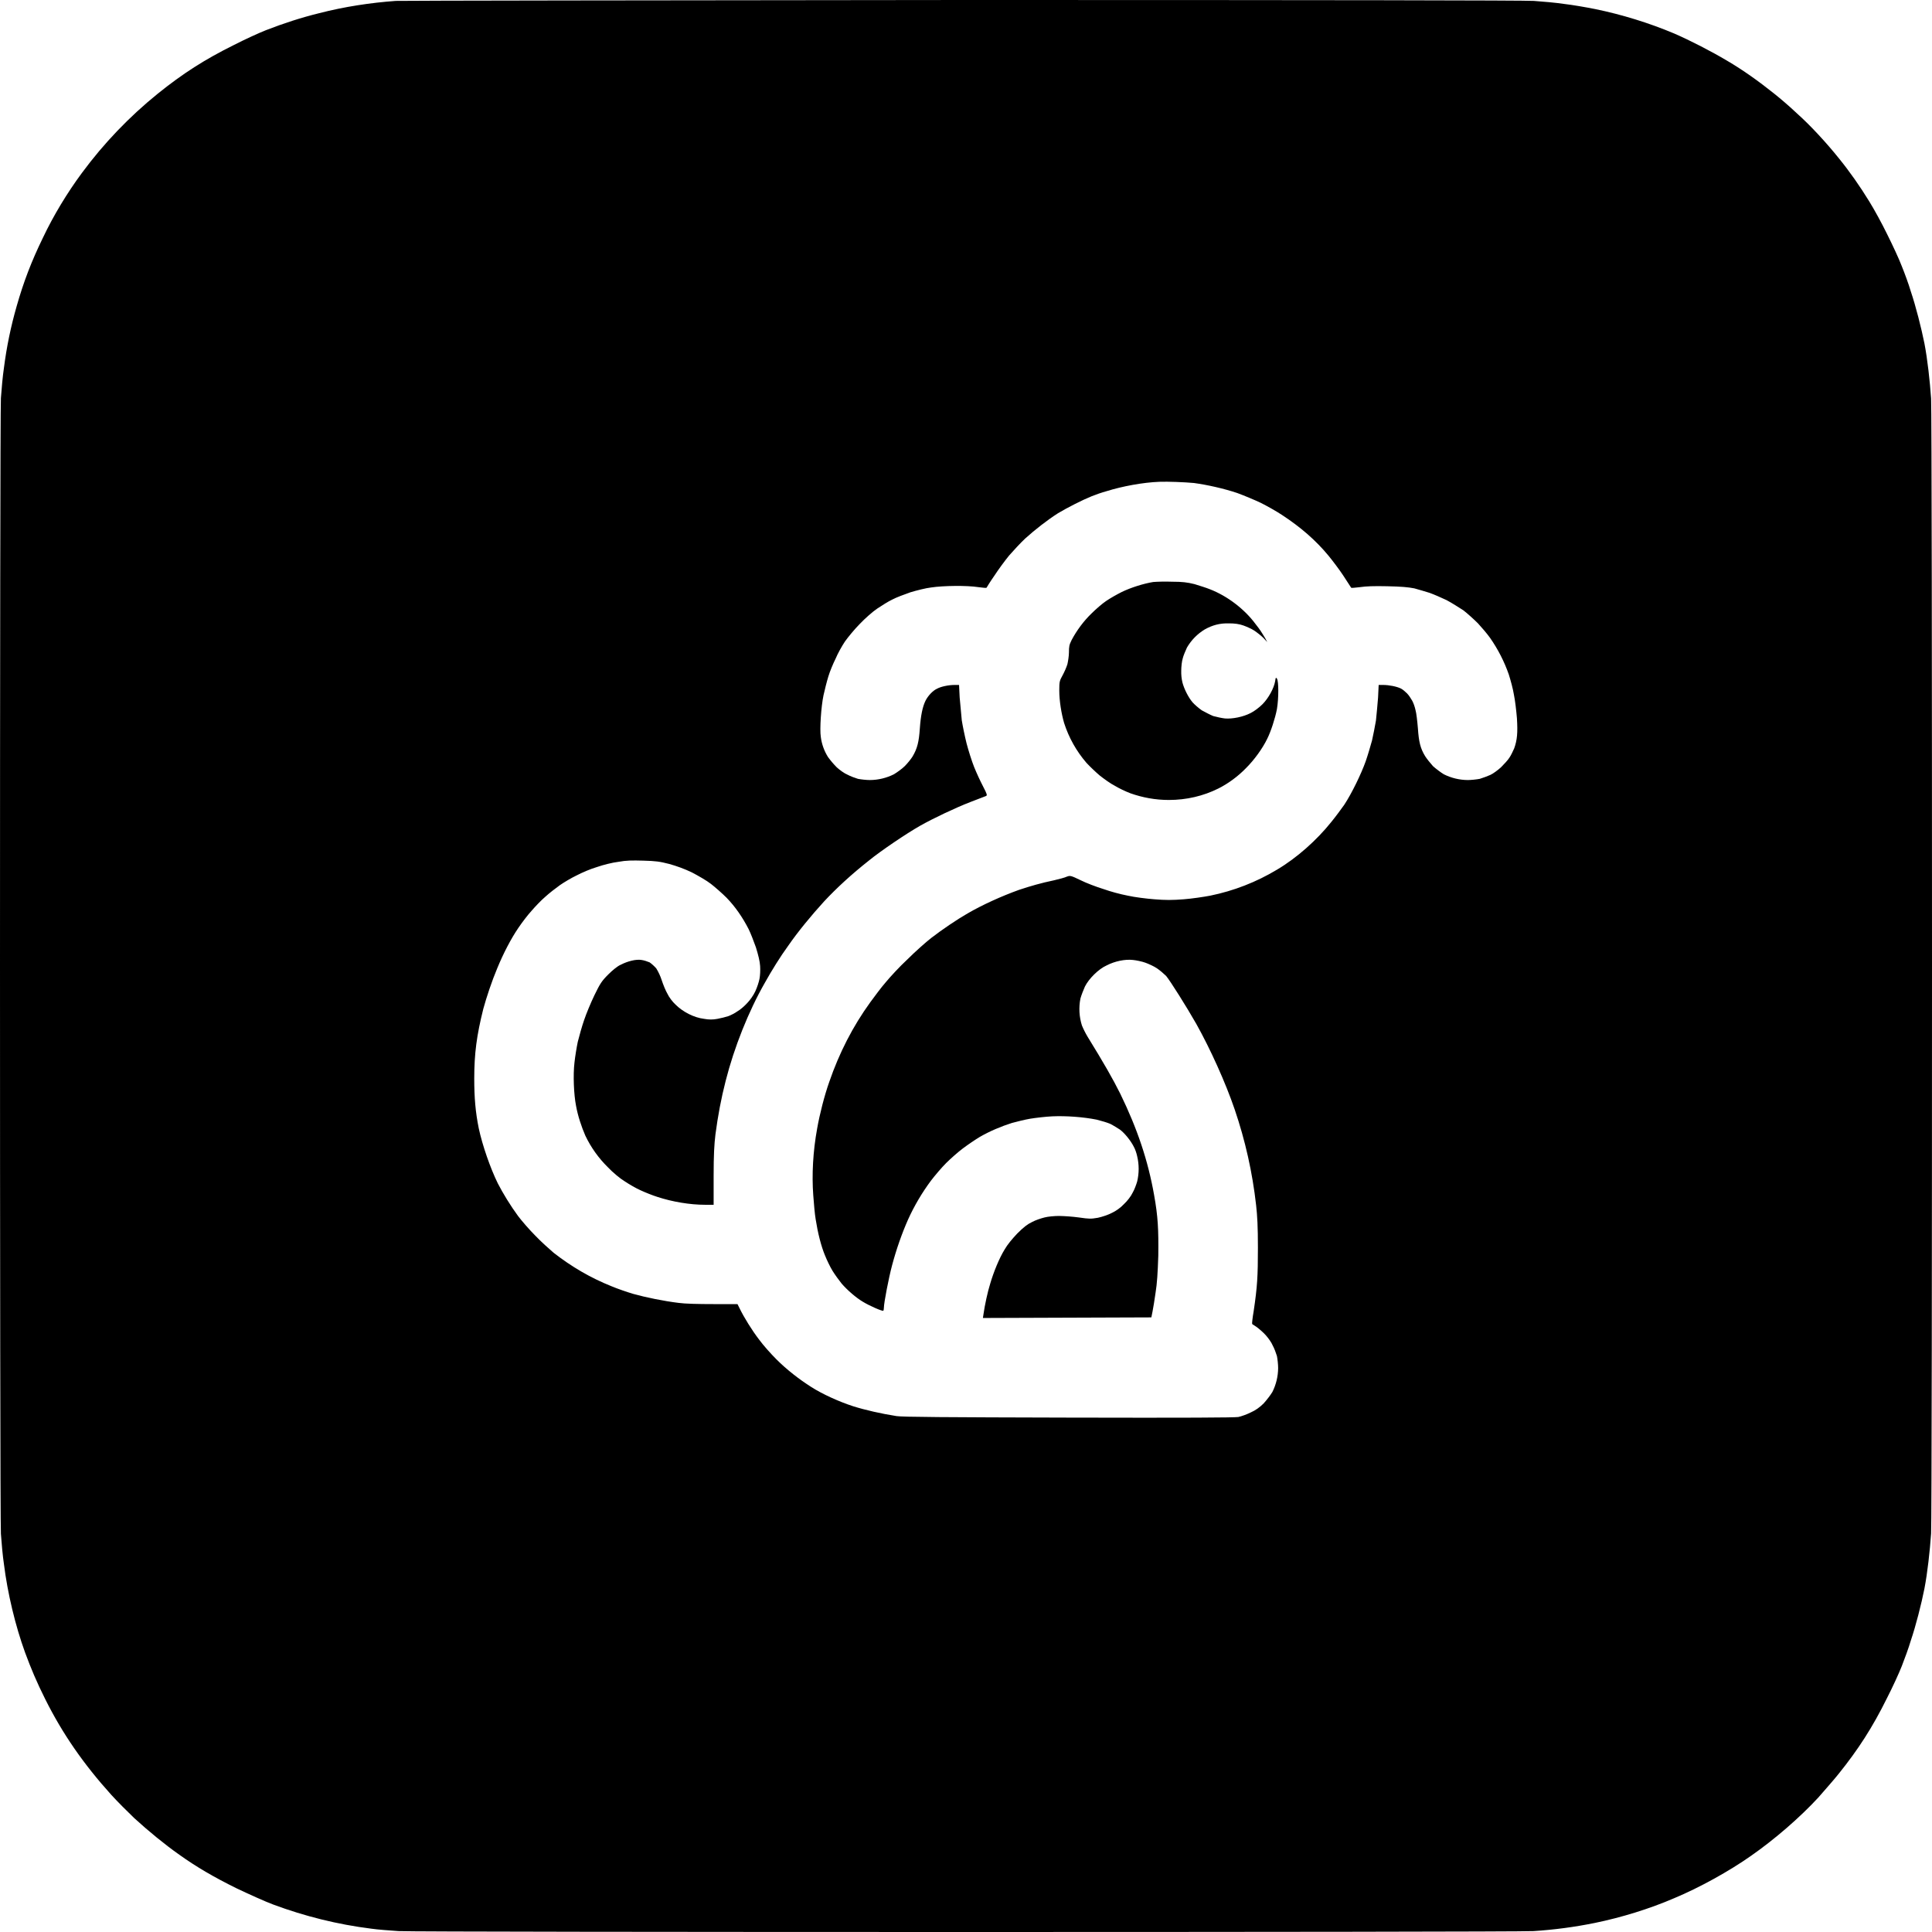
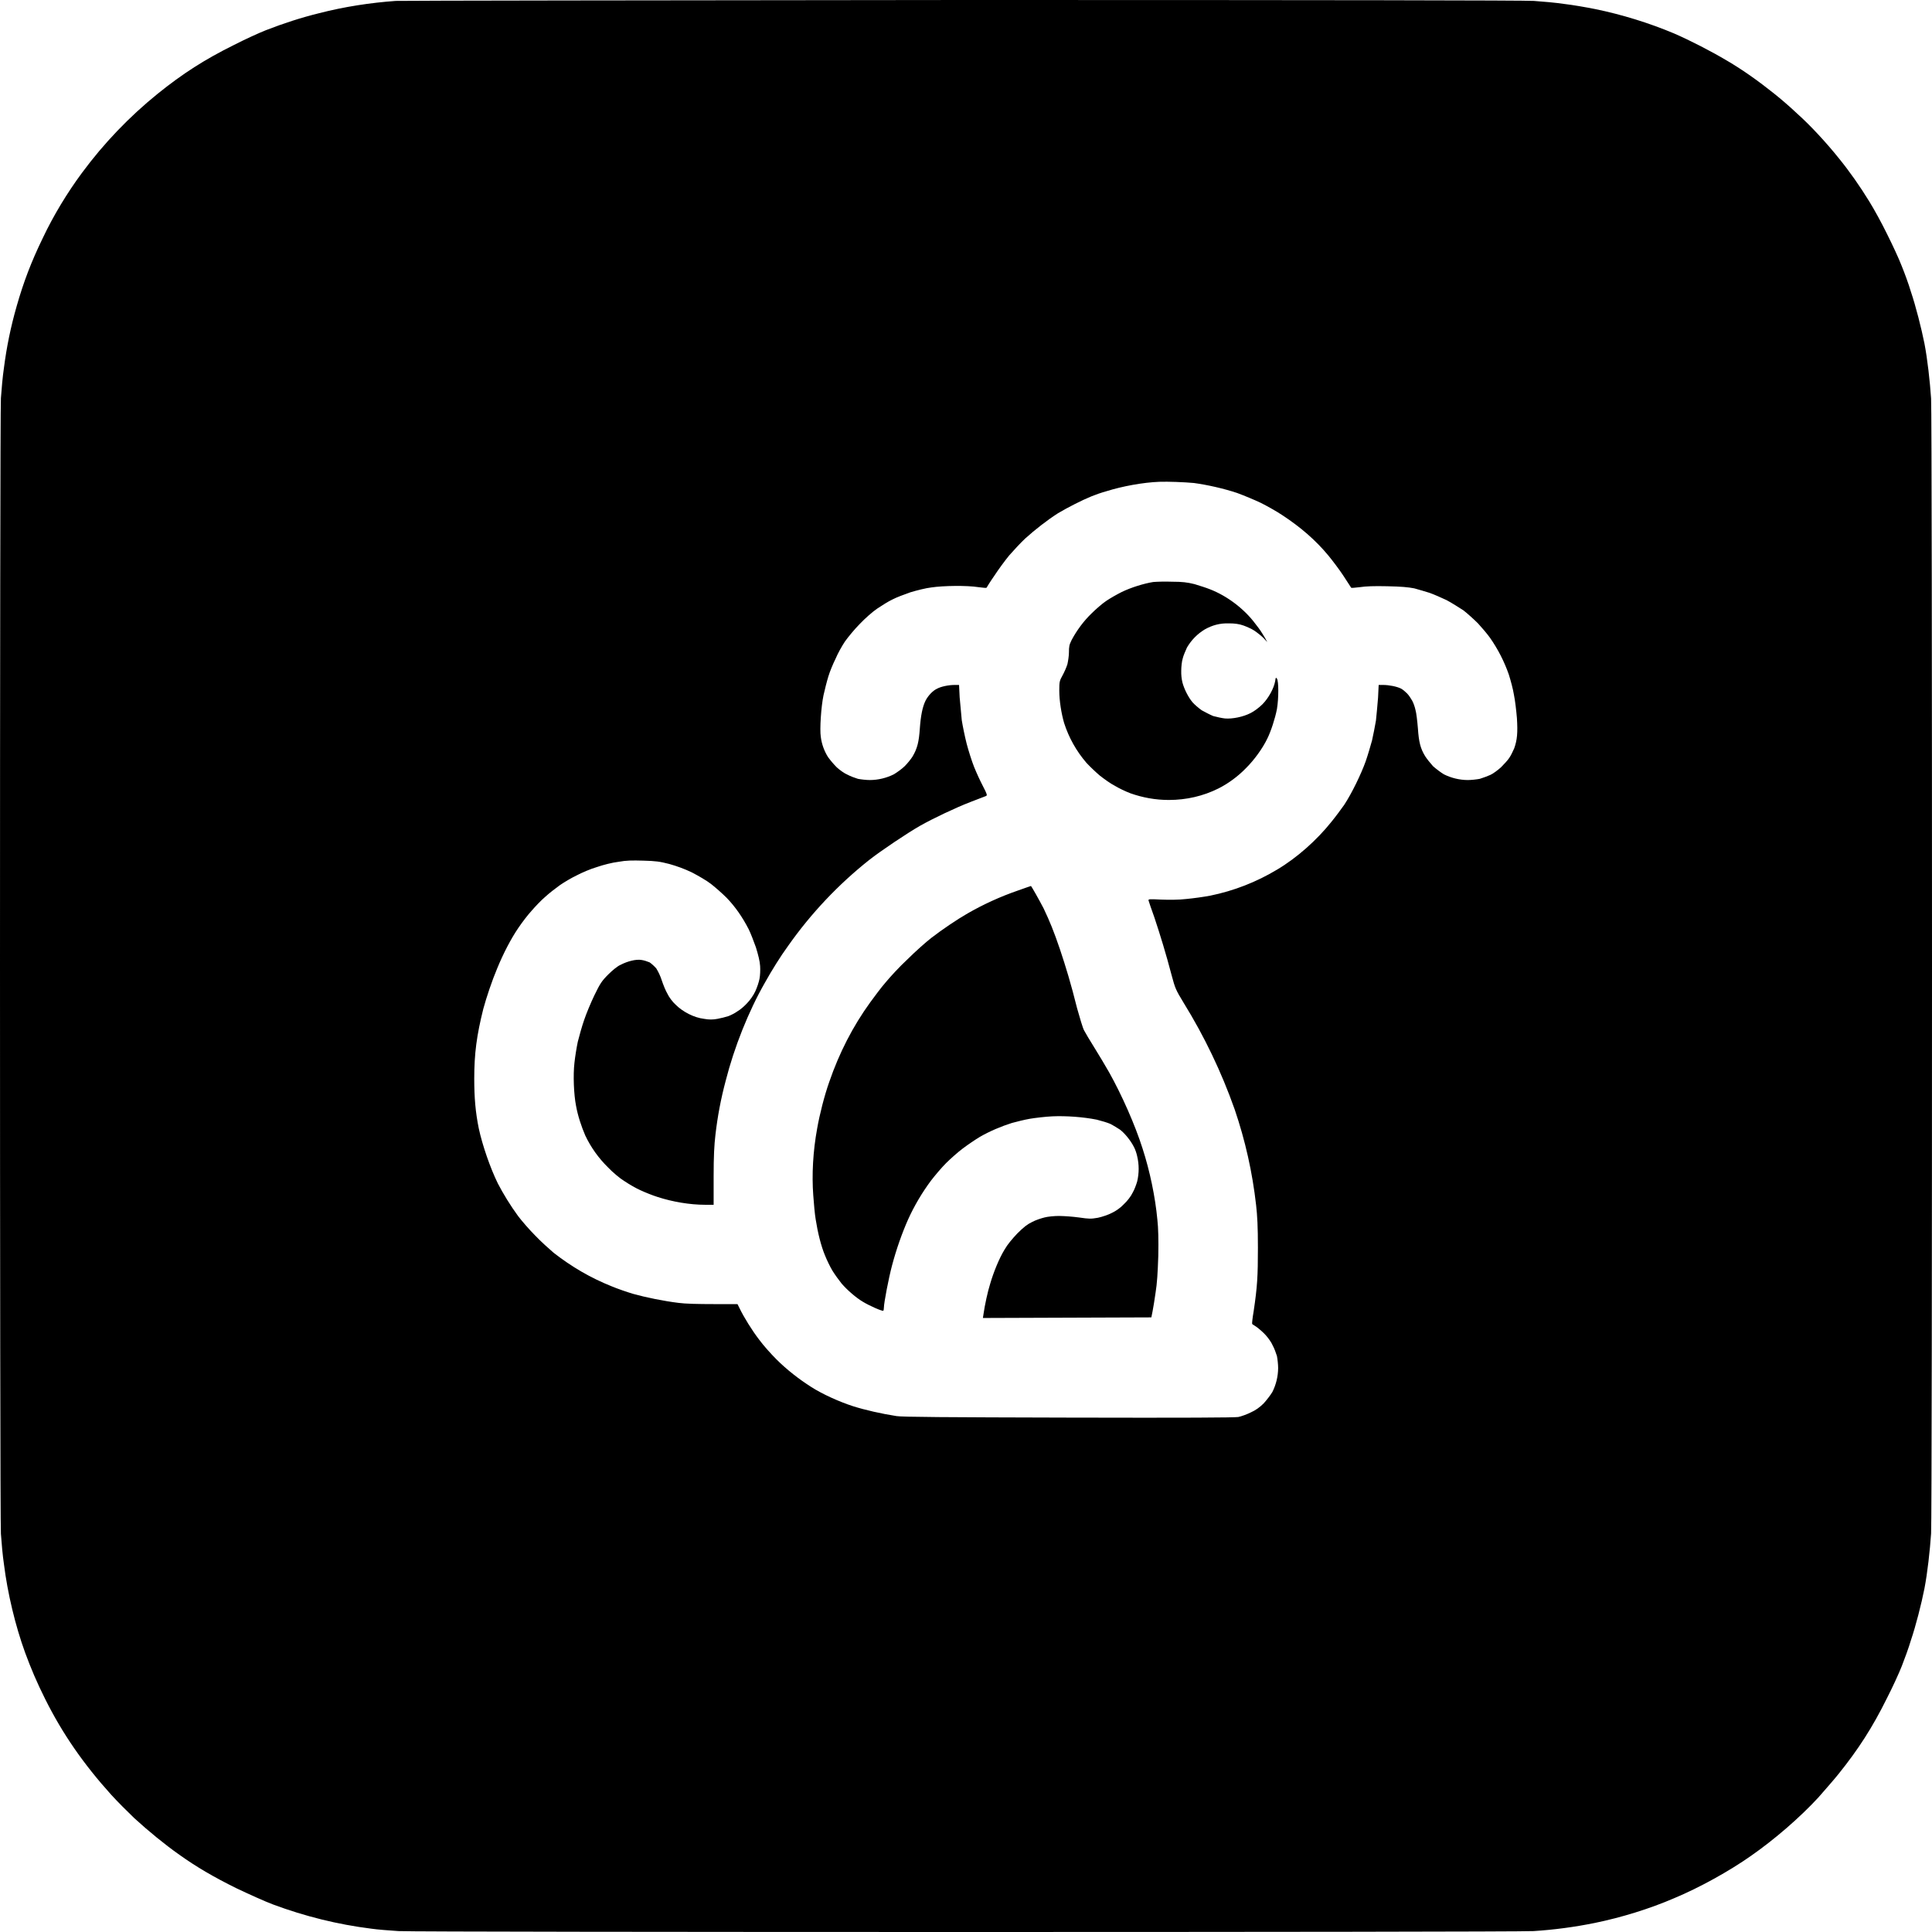
<svg xmlns="http://www.w3.org/2000/svg" viewBox="0 0 64 64" fill="currentColor">
-   <path d="M13.11.03c-.83.06-1.7.19-2.55.41C9.99.58 9.4.77 8.81 1c-.23.09-.71.31-1.06.49-.97.48-1.7.95-2.52 1.61a14.3 14.3 0 0 0-2.51 2.62c-.49.66-.95 1.42-1.3 2.16-.38.78-.64 1.46-.87 2.27a13.6 13.6 0 0 0-.42 2.04c-.04.26-.08.71-.1 1-.04.71-.04 36.91 0 37.62.02.29.06.74.1 1 .12.97.38 2.05.7 2.93.2.54.38.97.67 1.55.57 1.14 1.26 2.14 2.19 3.17.2.22.54.56.76.77.47.43 1.02.88 1.49 1.21.56.4 1.14.74 1.89 1.11.4.19.95.44 1.22.54 1.05.39 2.13.66 3.25.8.2.03.61.06.9.08.74.04 36.87.04 37.6 0a15 15 0 0 0 2.03-.27c.88-.18 1.82-.47 2.63-.82.84-.35 1.83-.9 2.54-1.4.79-.55 1.63-1.28 2.23-1.93.2-.23.51-.58.67-.78.66-.82 1.13-1.55 1.61-2.52.18-.35.4-.83.49-1.06s.23-.61.3-.85c.16-.47.35-1.21.45-1.72.1-.52.18-1.24.22-1.82.04-.73.04-36.87 0-37.6-.04-.58-.12-1.3-.22-1.82-.1-.5-.29-1.25-.45-1.72-.07-.24-.21-.62-.3-.84-.09-.24-.31-.71-.49-1.07-.17-.35-.44-.84-.59-1.08-.3-.49-.65-.99-1-1.42-.4-.5-.94-1.09-1.39-1.49-.23-.22-.57-.51-.76-.66-.5-.4-1.03-.78-1.56-1.09-.52-.31-1.22-.67-1.75-.9-.83-.35-1.74-.63-2.62-.81-.3-.06-.76-.14-1.03-.17-.26-.04-.71-.08-1-.1C50.47.01 44.04 0 31.91 0c-10.12.01-18.58.02-18.8.03M39.55 16c.44.06.98.18 1.43.33.22.08.58.23.79.33.2.1.52.28.7.4.61.4 1.11.83 1.54 1.35.13.16.36.46.49.66s.25.38.26.4c0 .01.13 0 .29-.02.2-.03.46-.04.9-.03.48.01.69.03.9.07.15.04.38.11.51.15.14.05.39.16.56.24.17.09.42.25.56.34.14.11.35.3.48.43.12.13.3.34.4.48a5 5 0 0 1 .62 1.21c.06.19.14.48.17.67.04.19.08.54.1.78.03.48.01.72-.09 1-.04.09-.11.24-.16.31-.05.08-.18.22-.28.32-.1.09-.26.21-.35.25s-.25.1-.35.13c-.1.02-.29.04-.4.04a1.8 1.8 0 0 1-.79-.19c-.1-.06-.26-.18-.36-.27-.09-.1-.21-.25-.26-.33-.16-.26-.21-.48-.24-.92-.02-.24-.05-.51-.08-.61-.02-.1-.07-.24-.11-.31s-.11-.18-.17-.24c-.05-.05-.14-.13-.2-.16-.14-.07-.4-.12-.59-.12h-.15l-.02.42c-.02.24-.05.58-.07.76-.03.18-.09.48-.13.66-.05.18-.14.49-.21.69-.15.42-.46 1.06-.71 1.44-.1.14-.29.4-.43.57-.48.6-1.14 1.19-1.8 1.58a7 7 0 0 1-2.21.86c-.21.04-.61.1-.88.12-.38.03-.6.03-.97 0-.26-.02-.66-.07-.88-.12a6 6 0 0 1-.81-.22c-.23-.07-.57-.2-.75-.29-.33-.16-.35-.16-.46-.12-.06.03-.25.08-.42.12-.43.09-.78.19-1.17.32-.58.21-1.2.49-1.7.78-.35.2-.85.54-1.2.81-.18.14-.54.46-.79.71-.26.24-.58.59-.72.76-.15.17-.37.47-.51.66-.58.8-1.03 1.68-1.36 2.64-.16.45-.32 1.08-.4 1.54-.14.76-.18 1.54-.13 2.21.02.27.05.63.08.8.07.45.18.89.31 1.2.06.15.17.38.25.51s.22.32.3.42c.19.22.48.47.7.6.21.13.64.32.68.3.01-.01.02-.05.02-.1 0-.16.16-.99.27-1.4.14-.53.33-1.07.53-1.52a7 7 0 0 1 .76-1.29c.13-.17.35-.43.5-.58s.4-.37.56-.49.41-.29.56-.38c.33-.19.71-.35 1.06-.46.15-.04.42-.11.6-.14s.52-.07.74-.08c.45-.02 1.02.02 1.47.11.16.04.36.1.45.14.1.05.24.14.32.19.16.12.36.37.46.57.04.07.09.21.11.31a1.8 1.8 0 0 1 0 .84c-.03.1-.09.27-.15.37-.05.11-.18.28-.29.38-.11.12-.27.23-.4.29-.11.06-.32.13-.46.16-.24.04-.28.04-.63-.01a6 6 0 0 0-.66-.05c-.15 0-.37.02-.48.05-.12.03-.3.09-.41.15-.15.07-.28.17-.49.38-.17.18-.33.37-.42.53-.18.29-.37.76-.48 1.14-.08.25-.18.71-.22 1l-.02.13 2.79-.01 2.79-.01.04-.2c.02-.11.07-.39.1-.62.05-.31.07-.64.09-1.22.01-.87-.01-1.3-.14-2.02-.2-1.13-.55-2.18-1.12-3.35-.25-.5-.53-.99-1.09-1.9-.06-.1-.14-.26-.18-.36a1.8 1.8 0 0 1-.05-.89c.03-.11.1-.29.15-.4.13-.26.45-.58.72-.7.27-.14.61-.21.87-.18.11.01.3.05.41.09s.29.12.39.19c.09.06.23.18.3.25.14.17.67 1.01 1 1.59.47.84.97 1.95 1.27 2.83a15 15 0 0 1 .71 3.17c.04.35.06.72.06 1.41 0 .95-.02 1.29-.14 2.1-.04.23-.06.42-.05.43 0 0 .07.05.15.1.08.06.21.17.3.27.08.09.19.24.23.34.05.09.11.25.14.35.02.1.04.28.04.4a1.8 1.8 0 0 1-.19.79c-.06.1-.19.27-.29.38-.13.13-.27.23-.43.3-.12.06-.31.13-.41.15-.14.02-1.67.03-5.63.02-4.1-.01-5.5-.02-5.69-.05-.51-.08-1.04-.2-1.45-.33-.46-.15-1.01-.4-1.37-.63-.41-.26-.82-.58-1.16-.92-.18-.18-.44-.47-.57-.65-.24-.31-.51-.75-.65-1.04l-.07-.14h-.8c-.49 0-.94-.01-1.15-.04-.49-.06-1.08-.18-1.51-.3-.2-.06-.52-.17-.71-.25-.7-.28-1.33-.65-1.92-1.11-.14-.12-.42-.37-.61-.57-.19-.19-.45-.49-.57-.65-.25-.34-.5-.75-.67-1.08-.25-.51-.51-1.26-.63-1.82-.11-.54-.15-1.02-.15-1.65 0-.83.08-1.43.3-2.31.1-.37.29-.94.46-1.34.2-.49.46-.99.7-1.34.12-.18.32-.44.44-.57.12-.14.32-.35.45-.46.13-.12.35-.29.49-.39.13-.09.38-.24.55-.32.17-.09.47-.22.68-.28.2-.07.52-.15.7-.17.27-.05.46-.05.83-.04.41.01.55.03.86.11.25.07.5.16.75.28.21.11.49.27.63.38.13.1.37.31.52.46.29.3.53.65.73 1.04.06.12.17.4.24.6.08.26.13.46.14.62.01.13 0 .32-.02.42-.02.11-.08.29-.14.42s-.18.3-.27.39c-.09.1-.23.22-.32.27-.08.06-.22.13-.3.16-.09.03-.25.07-.36.09-.15.03-.29.03-.45 0-.33-.04-.7-.23-.94-.47-.1-.09-.22-.25-.27-.36-.06-.1-.14-.3-.19-.45a1.8 1.8 0 0 0-.18-.39c-.06-.07-.16-.16-.22-.2-.07-.03-.19-.07-.27-.08-.18-.03-.46.04-.69.16-.1.04-.27.18-.41.32-.22.22-.27.3-.46.69-.12.25-.27.61-.34.82-.07.2-.16.52-.21.72-.04.19-.09.5-.11.69-.05.42-.02 1.06.05 1.42.06.34.18.7.31 1a3.7 3.7 0 0 0 .75 1.05c.15.16.4.37.55.46.15.1.39.24.53.3.15.07.4.17.56.22.49.16 1.07.26 1.58.26h.28v-.95c0-.71.02-1.05.06-1.38.08-.61.19-1.2.34-1.78.28-1.1.75-2.29 1.3-3.25.21-.38.52-.88.77-1.22.31-.45.76-1 1.19-1.47.41-.44.91-.9 1.48-1.35.39-.32 1.25-.9 1.69-1.15s1.18-.6 1.67-.79c.26-.1.49-.19.52-.2.05-.02.04-.06-.09-.31a8 8 0 0 1-.3-.65c-.08-.2-.19-.55-.25-.78-.06-.24-.13-.58-.16-.77-.02-.19-.05-.53-.07-.76l-.02-.41h-.15c-.19 0-.45.05-.59.13-.13.06-.29.23-.37.39-.1.2-.16.5-.19.93s-.08.65-.24.92c-.05.08-.16.22-.26.32-.09.09-.26.21-.36.27a1.8 1.8 0 0 1-.79.19c-.12 0-.3-.02-.4-.04-.1-.03-.26-.09-.35-.14-.1-.04-.25-.15-.35-.24a3 3 0 0 1-.29-.34 1.64 1.64 0 0 1-.24-.67c-.04-.25.01-1 .09-1.38.04-.18.11-.46.16-.62.05-.17.16-.43.24-.59.07-.17.21-.42.31-.57.1-.14.32-.41.49-.58.17-.18.43-.41.58-.51s.37-.24.5-.3c.13-.07.4-.17.6-.24.2-.06.51-.14.69-.16.4-.06 1.18-.07 1.56-.01.14.02.27.03.27.02.01-.02.12-.2.26-.4.13-.2.35-.5.49-.67.14-.16.38-.42.53-.56.32-.29.73-.61 1.09-.84.32-.19.79-.43 1.11-.56.12-.05.35-.13.5-.17.51-.16 1.2-.29 1.75-.31.28-.01.81.01 1.14.04m-1.35 3.28c-.31.05-.73.18-1.04.33-.16.08-.39.21-.52.3-.12.08-.34.27-.48.41-.26.25-.49.56-.66.88-.08.16-.09.22-.09.41 0 .12-.03.3-.05.39-.03.1-.1.26-.16.37-.1.18-.11.21-.11.5 0 .35.07.77.16 1.08a3.8 3.8 0 0 0 .74 1.32c.11.12.31.31.44.42.14.11.36.27.5.34.13.08.36.19.52.25.4.14.82.22 1.27.22.58 0 1.14-.13 1.64-.38.32-.16.65-.4.92-.68.27-.27.54-.64.7-.97.12-.24.26-.67.32-.98.06-.36.06-.92 0-1.01-.04-.05-.04-.04-.06.09-.04.23-.22.56-.42.76-.11.11-.27.23-.39.29-.25.13-.61.2-.85.18-.1-.01-.28-.05-.39-.08-.1-.04-.27-.13-.38-.19-.1-.07-.24-.19-.31-.27-.14-.17-.27-.43-.33-.65a1.5 1.5 0 0 1-.04-.39c0-.13.02-.32.05-.41.02-.09.09-.25.14-.36a1.7 1.7 0 0 1 .59-.6c.25-.14.5-.21.81-.2.18 0 .33.02.47.07.11.04.27.11.36.17s.23.17.3.24l.13.14-.07-.13c-.14-.23-.17-.28-.32-.47-.37-.5-.94-.93-1.51-1.15-.12-.05-.35-.12-.51-.17-.24-.06-.41-.08-.74-.08-.24-.01-.52 0-.63.01" />
+   <path d="M13.11.03c-.83.06-1.7.19-2.55.41C9.99.58 9.4.77 8.81 1c-.23.09-.71.31-1.06.49-.97.48-1.7.95-2.52 1.61a14.3 14.3 0 0 0-2.51 2.62c-.49.66-.95 1.42-1.3 2.16-.38.78-.64 1.46-.87 2.27a13.6 13.6 0 0 0-.42 2.04c-.04.26-.08.71-.1 1-.04.71-.04 36.91 0 37.62.02.29.06.74.1 1 .12.97.38 2.05.7 2.93.2.54.38.97.67 1.55.57 1.14 1.26 2.14 2.19 3.17.2.22.54.56.76.77.47.43 1.02.88 1.49 1.21.56.4 1.14.74 1.89 1.11.4.19.95.44 1.22.54 1.05.39 2.13.66 3.25.8.2.03.61.06.9.08.74.04 36.87.04 37.6 0a15 15 0 0 0 2.03-.27c.88-.18 1.82-.47 2.63-.82.84-.35 1.83-.9 2.54-1.4.79-.55 1.63-1.28 2.23-1.93.2-.23.51-.58.67-.78.66-.82 1.13-1.55 1.61-2.52.18-.35.4-.83.49-1.06s.23-.61.3-.85c.16-.47.35-1.21.45-1.72.1-.52.18-1.24.22-1.82.04-.73.04-36.87 0-37.6-.04-.58-.12-1.3-.22-1.82-.1-.5-.29-1.25-.45-1.72-.07-.24-.21-.62-.3-.84-.09-.24-.31-.71-.49-1.07-.17-.35-.44-.84-.59-1.08-.3-.49-.65-.99-1-1.42-.4-.5-.94-1.09-1.39-1.49-.23-.22-.57-.51-.76-.66-.5-.4-1.03-.78-1.56-1.09-.52-.31-1.22-.67-1.75-.9-.83-.35-1.74-.63-2.62-.81-.3-.06-.76-.14-1.03-.17-.26-.04-.71-.08-1-.1C50.47.01 44.04 0 31.91 0c-10.12.01-18.58.02-18.8.03M39.55 16c.44.06.98.18 1.43.33.22.08.58.23.79.33.2.1.52.28.7.4.61.4 1.11.83 1.54 1.35.13.16.36.46.49.66s.25.38.26.4c0 .01.13 0 .29-.02.2-.03.46-.04.9-.03.48.01.69.03.9.07.15.04.38.11.51.15.14.05.39.16.56.24.17.09.42.25.56.34.14.11.35.3.48.43.12.13.3.34.4.48a5 5 0 0 1 .62 1.21c.06.19.14.48.17.67.04.19.08.54.1.78.03.48.01.72-.09 1-.04.09-.11.24-.16.31-.05.08-.18.22-.28.32-.1.09-.26.21-.35.25s-.25.1-.35.13c-.1.02-.29.04-.4.04a1.8 1.8 0 0 1-.79-.19c-.1-.06-.26-.18-.36-.27-.09-.1-.21-.25-.26-.33-.16-.26-.21-.48-.24-.92-.02-.24-.05-.51-.08-.61-.02-.1-.07-.24-.11-.31s-.11-.18-.17-.24c-.05-.05-.14-.13-.2-.16-.14-.07-.4-.12-.59-.12h-.15l-.02.42c-.02.24-.05.58-.07.76-.03.18-.09.48-.13.66-.05.18-.14.49-.21.69-.15.42-.46 1.06-.71 1.44-.1.14-.29.4-.43.57-.48.6-1.14 1.19-1.8 1.58a7 7 0 0 1-2.21.86c-.21.04-.57.09-.79.11-.24.03-.59.03-.84.02-.4-.02-.43-.02-.41.04.01.03.09.28.19.55.19.57.39 1.22.57 1.91.12.45.14.49.4.92a18.3 18.3 0 0 1 1.69 3.53 15 15 0 0 1 .71 3.17c.04.35.06.72.06 1.41 0 .95-.02 1.29-.14 2.1-.04.23-.06.42-.05.43 0 0 .07.05.15.1.08.06.21.17.3.27.08.09.19.24.23.34.05.09.11.25.14.35.02.1.04.28.04.4a1.8 1.8 0 0 1-.19.79c-.06.1-.19.27-.29.38-.13.13-.27.23-.43.3-.12.06-.31.13-.41.15-.14.02-1.67.03-5.63.02-4.1-.01-5.5-.02-5.69-.05-.51-.08-1.04-.2-1.45-.33-.46-.15-1.01-.4-1.37-.63-.41-.26-.82-.58-1.16-.92-.18-.18-.44-.47-.57-.65-.24-.31-.51-.75-.65-1.04l-.07-.14h-.8c-.49 0-.94-.01-1.15-.04-.49-.06-1.08-.18-1.51-.3-.2-.06-.52-.17-.71-.25-.7-.28-1.33-.65-1.92-1.11-.14-.12-.42-.37-.61-.57-.19-.19-.45-.49-.57-.65-.25-.34-.5-.75-.67-1.08-.25-.51-.51-1.26-.63-1.82-.11-.54-.15-1.02-.15-1.65 0-.83.08-1.43.3-2.31.1-.37.29-.94.46-1.34.2-.49.46-.99.7-1.34.12-.18.32-.44.44-.57.12-.14.32-.35.45-.46.13-.12.35-.29.49-.39.13-.09.38-.24.55-.32.17-.09.47-.22.68-.28.2-.07.52-.15.7-.17.27-.05.46-.05.83-.04.41.01.55.03.86.11.25.07.5.16.75.28.21.11.49.27.63.38.13.1.37.31.52.46.29.3.53.65.73 1.04.06.12.17.4.24.6.08.26.13.46.14.62.01.13 0 .32-.02.42-.02.11-.08.29-.14.42s-.18.3-.27.39c-.09.1-.23.22-.32.27-.08.06-.22.13-.3.16-.09.03-.25.07-.36.09-.15.03-.29.03-.45 0-.33-.04-.7-.23-.94-.47-.1-.09-.22-.25-.27-.36-.06-.1-.14-.3-.19-.45a1.8 1.8 0 0 0-.18-.39c-.06-.07-.16-.16-.22-.2-.07-.03-.19-.07-.27-.08-.18-.03-.46.04-.69.16-.1.04-.27.18-.41.32-.22.22-.27.3-.46.69-.12.25-.27.61-.34.82-.07.2-.16.52-.21.72-.04.19-.09.5-.11.69-.05.42-.02 1.06.05 1.42.06.34.18.7.31 1a3.7 3.7 0 0 0 .75 1.05c.15.16.4.37.55.46.15.1.39.24.53.3.15.07.4.17.56.22.49.16 1.07.26 1.58.26h.28v-.94c0-.68.02-1.04.06-1.38.07-.61.18-1.19.34-1.79.28-1.1.75-2.29 1.3-3.25.21-.38.52-.88.77-1.22a13.7 13.7 0 0 1 2.68-2.84c.38-.3 1.26-.89 1.68-1.13.44-.25 1.18-.6 1.67-.79.26-.1.49-.19.52-.2.05-.02.04-.06-.09-.31a8 8 0 0 1-.3-.65c-.08-.2-.19-.55-.25-.78-.06-.24-.13-.58-.16-.77-.02-.19-.05-.53-.07-.76l-.02-.41h-.15c-.19 0-.45.05-.59.13-.13.06-.29.23-.37.39-.1.2-.16.5-.19.93s-.08.65-.24.92c-.05.08-.16.22-.26.32-.09.09-.26.21-.36.27a1.8 1.8 0 0 1-.79.19c-.12 0-.3-.02-.4-.04-.1-.03-.26-.09-.35-.14-.1-.04-.25-.15-.35-.24a3 3 0 0 1-.29-.34 1.64 1.64 0 0 1-.24-.67c-.04-.25.01-1 .09-1.38.04-.18.11-.46.16-.62.05-.17.16-.43.24-.59.07-.17.21-.42.31-.57.1-.14.32-.41.49-.58.17-.18.43-.41.58-.51s.37-.24.5-.3c.13-.07.4-.17.6-.24.2-.06.51-.14.69-.16.4-.06 1.18-.07 1.56-.01.14.02.27.03.27.02.01-.02.12-.2.26-.4.13-.2.35-.5.49-.67.14-.16.38-.42.53-.56.32-.29.73-.61 1.09-.84.32-.19.79-.43 1.11-.56.12-.05.35-.13.5-.17.51-.16 1.2-.29 1.75-.31.28-.01.81.01 1.14.04m-1.35 3.28c-.31.05-.73.18-1.04.33-.16.08-.39.21-.52.3-.12.08-.34.27-.48.41-.26.25-.49.56-.66.88-.08.16-.09.22-.09.41 0 .12-.03.3-.05.39-.03.1-.1.26-.16.37-.1.18-.11.21-.11.5 0 .35.07.77.16 1.08a3.8 3.8 0 0 0 .74 1.32c.11.12.31.31.44.42.14.11.36.27.5.34.13.08.36.19.52.25.4.14.82.22 1.27.22.58 0 1.14-.13 1.64-.38.32-.16.65-.4.92-.68.27-.27.54-.64.7-.97.12-.24.26-.67.32-.98.06-.36.06-.92 0-1.01-.04-.05-.04-.04-.06.09-.04.23-.22.56-.42.76-.11.11-.27.23-.39.29-.25.13-.61.2-.85.18-.1-.01-.28-.05-.39-.08-.1-.04-.27-.13-.38-.19-.1-.07-.24-.19-.31-.27-.14-.17-.27-.43-.33-.65a1.5 1.5 0 0 1-.04-.39c0-.13.02-.32.05-.41.02-.09.09-.25.14-.36a1.7 1.7 0 0 1 .59-.6c.25-.14.5-.21.81-.2.18 0 .33.02.47.07.11.04.27.11.36.17s.23.17.3.24l.13.14-.07-.13c-.14-.23-.17-.28-.32-.47-.37-.5-.94-.93-1.51-1.15-.12-.05-.35-.12-.51-.17-.24-.06-.41-.08-.74-.08-.24-.01-.52 0-.63.01M33.72 29.5a9.7 9.7 0 0 0-1.67.76c-.35.2-.85.54-1.2.81-.18.14-.54.46-.79.71-.26.24-.58.59-.72.76-.15.17-.37.47-.51.66-.58.8-1.03 1.68-1.36 2.64-.16.45-.32 1.08-.4 1.54-.14.76-.18 1.54-.13 2.21.02.27.05.63.08.8.07.45.18.89.31 1.2.06.15.17.38.25.51s.22.32.3.42c.19.22.48.47.7.6.21.13.64.32.68.3.01-.01.02-.05.02-.1 0-.16.16-.99.27-1.4.14-.53.33-1.07.53-1.52a7 7 0 0 1 .76-1.29c.13-.17.35-.43.5-.58s.4-.37.56-.49.41-.29.56-.38c.33-.19.71-.35 1.06-.46.15-.04.42-.11.6-.14s.52-.07.74-.08c.45-.02 1.02.02 1.47.11.16.04.36.1.45.14.1.05.24.14.32.19.16.12.36.37.46.57.04.07.09.21.11.31a1.8 1.8 0 0 1 0 .84c-.03.1-.09.27-.15.37-.05.11-.18.28-.29.38-.11.12-.27.23-.4.29-.11.06-.32.13-.46.16-.24.04-.28.04-.63-.01a6 6 0 0 0-.66-.05c-.15 0-.37.02-.48.05-.12.03-.3.09-.41.15-.15.07-.28.17-.49.38-.17.18-.33.37-.42.53-.18.29-.37.76-.48 1.14-.08.25-.18.71-.22 1l-.02.13 2.79-.01 2.79-.01.04-.2c.02-.11.07-.39.1-.62.05-.31.07-.64.09-1.22.01-.52 0-.93-.03-1.19-.07-.76-.25-1.62-.49-2.36-.25-.79-.69-1.78-1.11-2.53-.12-.21-.34-.58-.49-.82s-.3-.49-.34-.57c-.04-.07-.14-.41-.23-.73-.21-.84-.37-1.36-.57-1.96-.2-.59-.34-.93-.54-1.35-.14-.27-.41-.75-.42-.74-.01 0-.2.07-.43.15" />
</svg>
